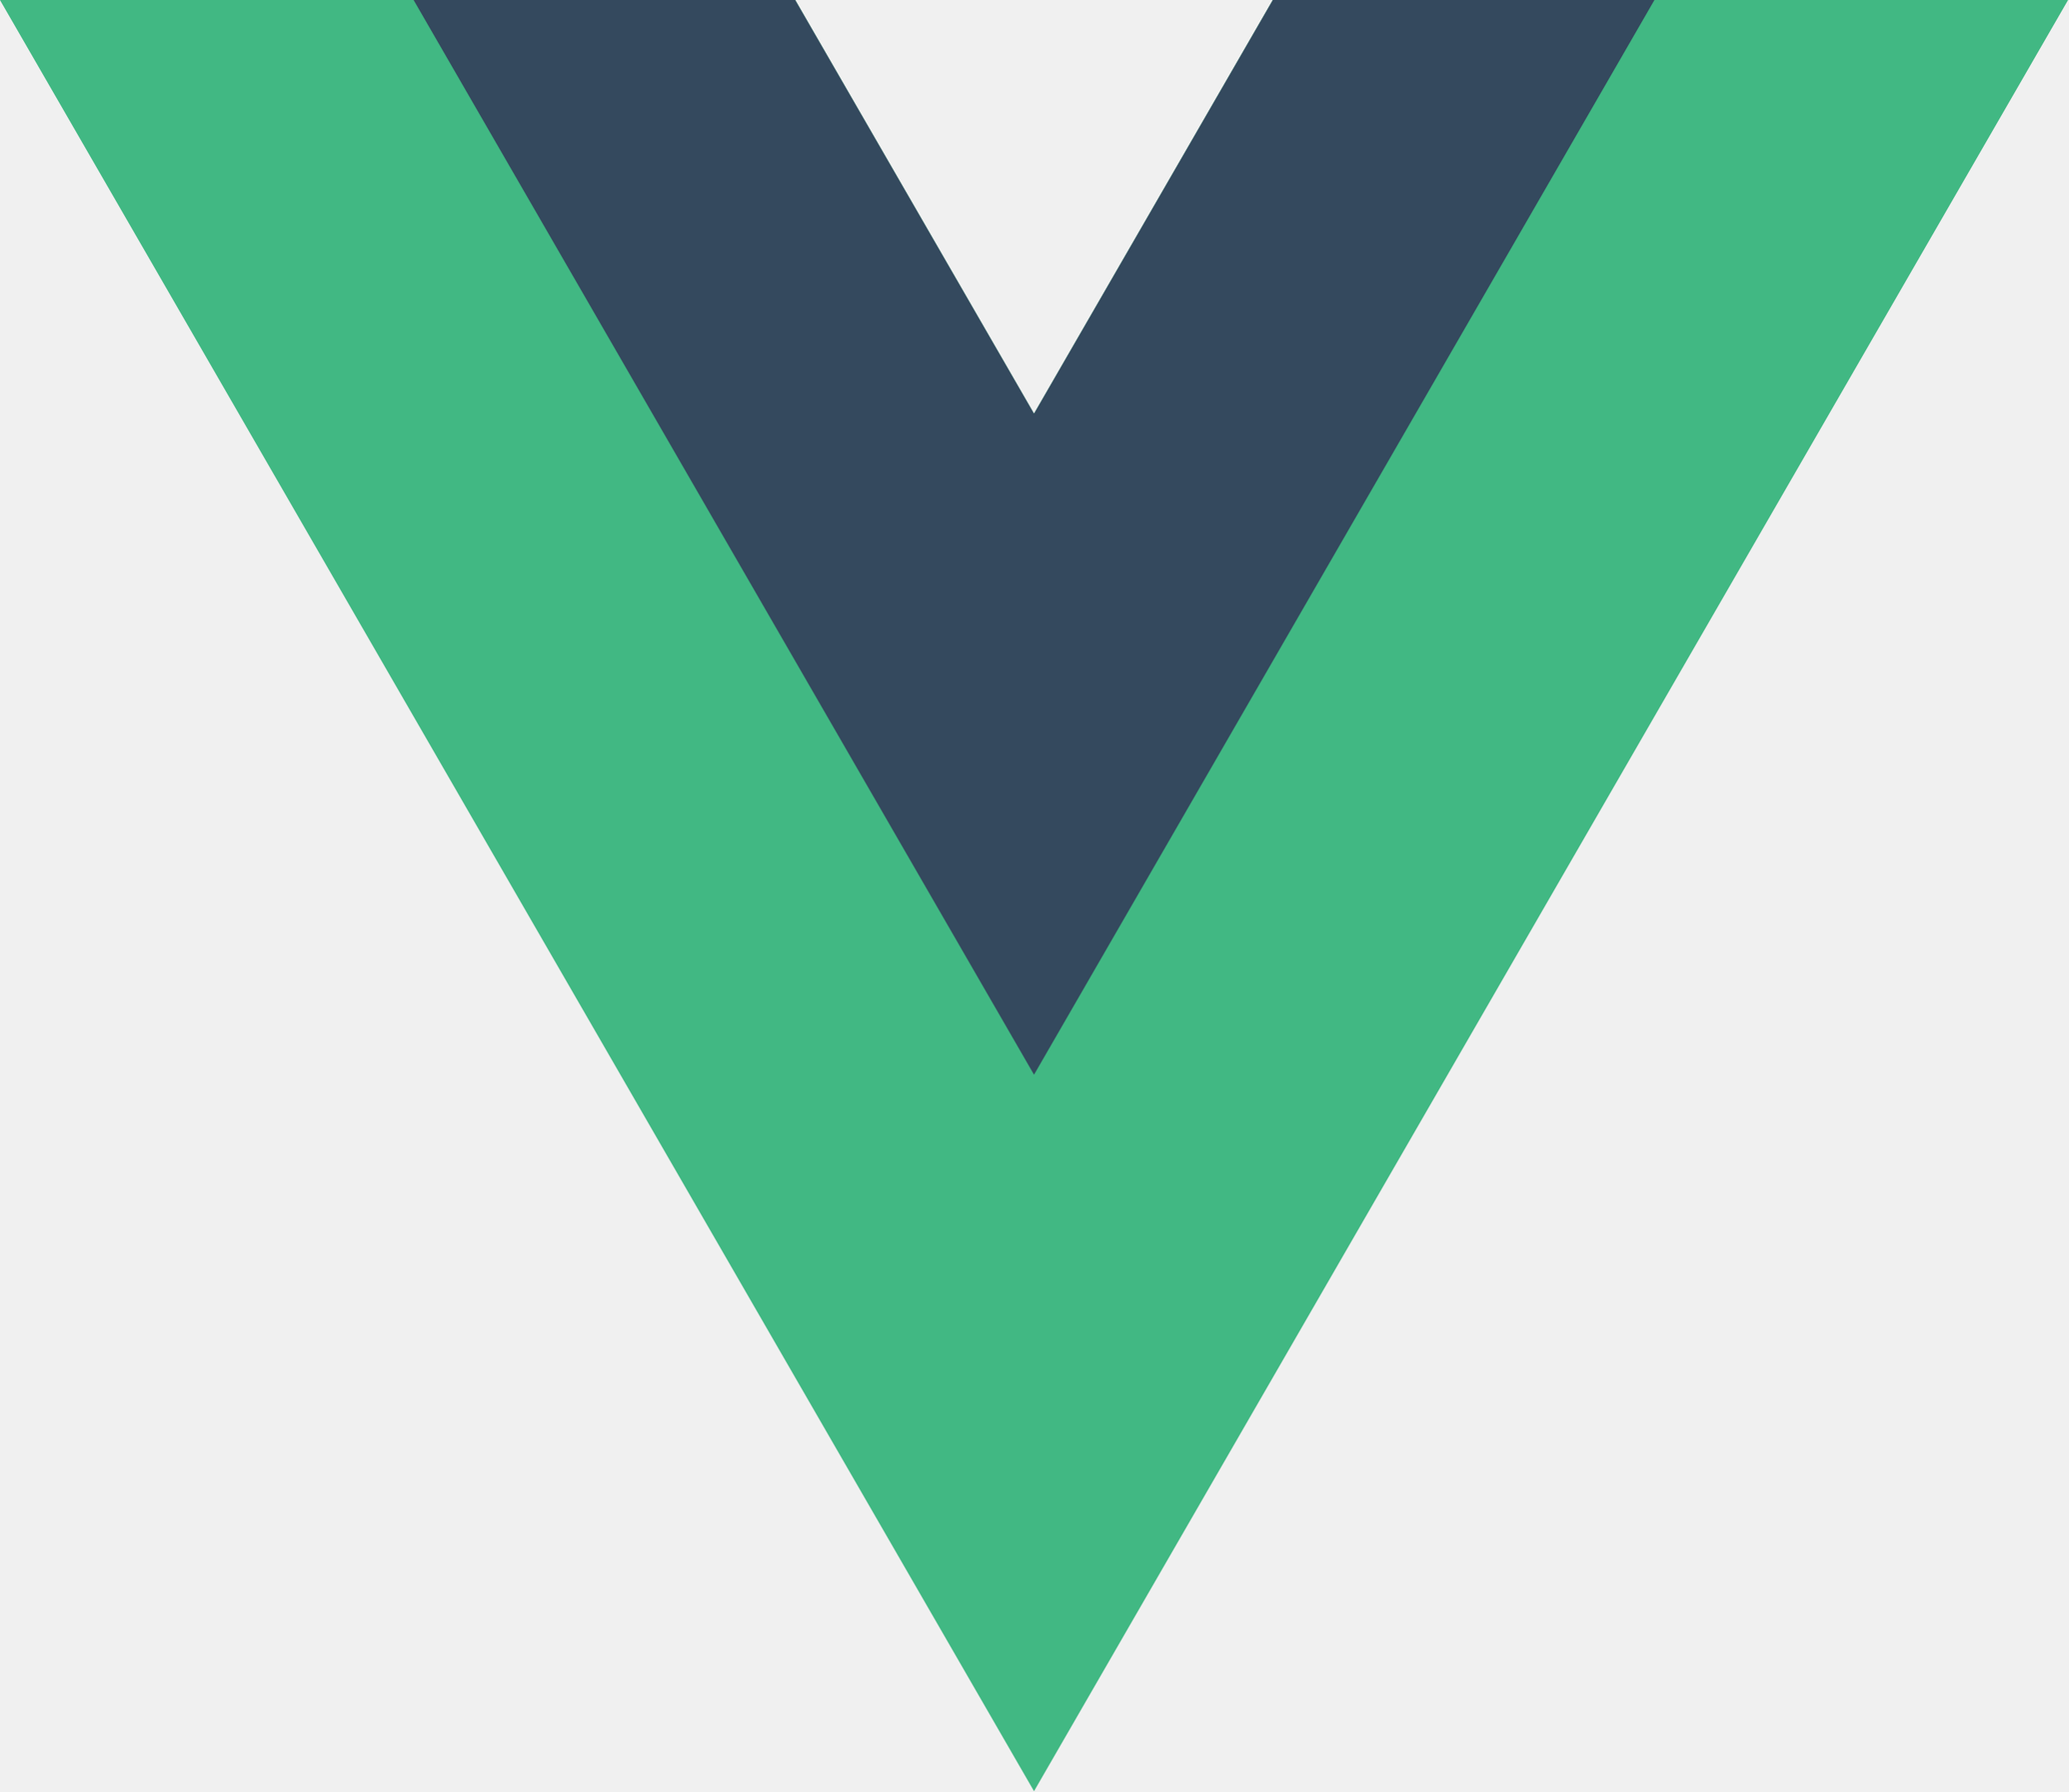
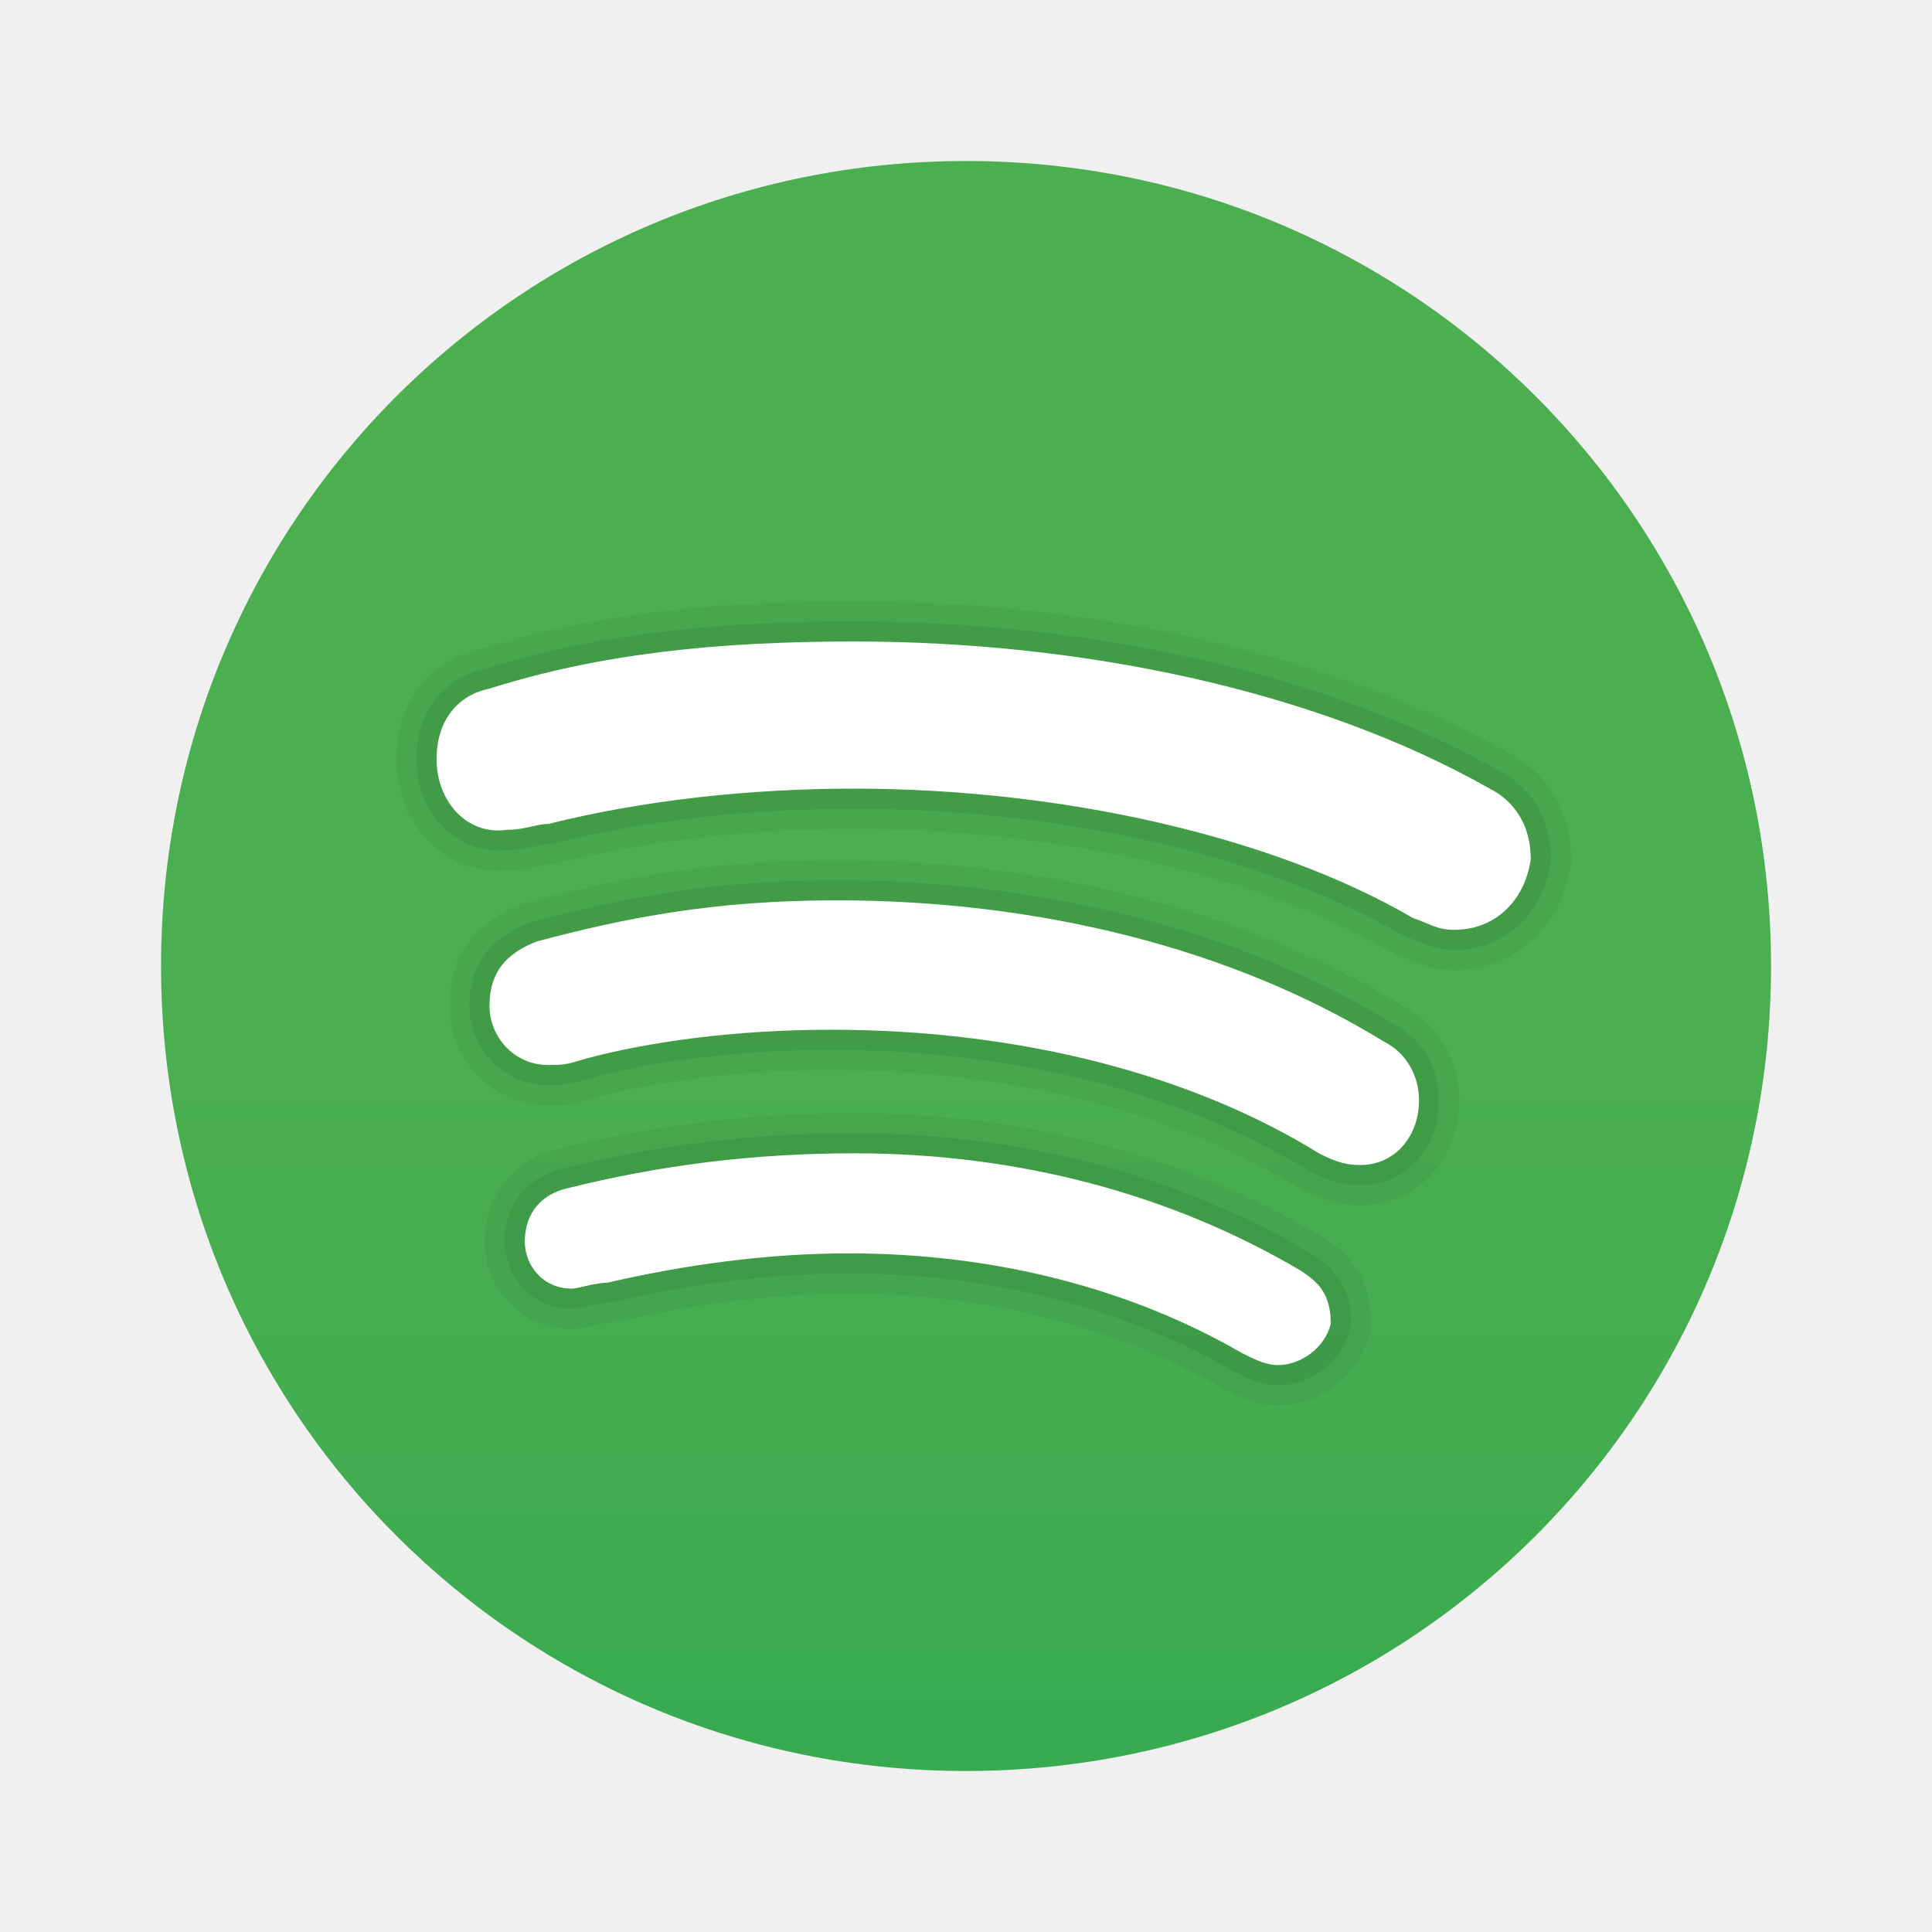
- <svg xmlns="http://www.w3.org/2000/svg" viewBox="0 0 261.76 226.69">
-   <path d="M161.096.001l-30.225 52.351L100.647.001H-.005l130.877 226.688L261.749.001z" fill="#41b883" />
-   <path d="M161.096.001l-30.225 52.351L100.647.001H52.346l78.526 136.01L209.398.001z" fill="#34495e" />
+ <svg xmlns="http://www.w3.org/2000/svg" viewBox="0 0 48 48" width="48px" height="48px">
+   <linearGradient id="tS~Tu1dsT5kMXF2Lct~HUa" x1="24.001" x2="24.001" y1="-4.765" y2="56.31" gradientUnits="userSpaceOnUse">
+     <stop offset="0" stop-color="#4caf50" />
+     <stop offset=".489" stop-color="#4aaf50" />
+     <stop offset=".665" stop-color="#43ad50" />
+     <stop offset=".79" stop-color="#38aa50" />
+     <stop offset=".892" stop-color="#27a550" />
+     <stop offset=".978" stop-color="#11a050" />
+     <stop offset="1" stop-color="#0a9e50" />
+   </linearGradient>
+   <path fill="url(#tS~Tu1dsT5kMXF2Lct~HUa)" d="M24.001,4c-11.077,0-20,8.923-20,20s8.923,20,20,20c11.076,0,20-8.923,20-20 S35.077,4,24.001,4z" />
+   <path d="M21.224,15.938c5.554,0,11.4,1.17,15.785,3.654c0.584,0.293,1.022,0.877,1.022,1.754 c-0.145,1.023-0.877,1.755-1.899,1.755c-0.438,0-0.585-0.146-1.023-0.291c-3.508-2.047-8.769-3.217-13.885-3.217 c-2.631,0-5.262,0.293-7.6,0.877c-0.293,0-0.585,0.146-1.023,0.146c-0.075,0.011-0.149,0.016-0.221,0.016 c-0.905,0-1.533-0.821-1.533-1.77c0-1.023,0.585-1.607,1.315-1.754C14.939,16.231,17.862,15.938,21.224,15.938 M20.785,22.369 c4.97,0,9.793,1.17,13.593,3.507c0.584,0.291,0.877,0.877,0.877,1.461c0,0.878-0.585,1.608-1.462,1.608 c-0.438,0-0.73-0.144-1.023-0.291c-3.068-1.9-7.308-3.071-12.13-3.071c-2.339,0-4.531,0.293-6.139,0.733 c-0.439,0.144-0.585,0.144-0.877,0.144c-0.877,0-1.462-0.73-1.462-1.461c0-0.877,0.439-1.316,1.169-1.607 C15.523,22.808,17.716,22.369,20.785,22.369 M21.223,28.654c4.093,0,7.893,1.021,11.108,2.924 c0.438,0.291,0.731,0.584,0.731,1.314c-0.146,0.586-0.731,1.023-1.315,1.023c-0.292,0-0.585-0.145-0.877-0.292 c-2.777-1.607-6.139-2.484-9.792-2.484c-2.047,0-4.093,0.291-5.993,0.73c-0.292,0-0.731,0.146-0.877,0.146 c-0.731,0-1.169-0.586-1.169-1.17c0-0.73,0.438-1.17,1.023-1.314C16.4,28.945,18.739,28.654,21.223,28.654 M21.224,14.938 c-3.789,0-6.666,0.371-9.317,1.202c-1.254,0.279-2.06,1.341-2.06,2.722c0,1.553,1.112,2.77,2.533,2.77 c0.095,0,0.192-0.005,0.291-0.017c0.319-0.007,0.574-0.065,0.764-0.107c0.068-0.015,0.13-0.035,0.193-0.038h0.123l0.116-0.03 c2.219-0.554,4.763-0.847,7.358-0.847c5.073,0,10.075,1.152,13.381,3.081l0.09,0.053l0.099,0.033 c0.109,0.036,0.195,0.073,0.273,0.105c0.251,0.105,0.563,0.236,1.065,0.236c1.483,0,2.671-1.075,2.889-2.615l0.01-0.07v-0.071 c0-1.171-0.564-2.13-1.549-2.635C33.238,16.313,27.314,14.938,21.224,14.938L21.224,14.938z M20.785,21.369 c-3.291,0-5.651,0.508-7.711,1.057l-0.058,0.015l-0.055,0.022c-1.194,0.476-1.799,1.329-1.799,2.536 c0,1.357,1.104,2.461,2.462,2.461c0.371,0,0.626-0.009,1.189-0.194c1.572-0.429,3.714-0.683,5.827-0.683 c4.441,0,8.562,1.037,11.603,2.921l0.038,0.024l0.04,0.02c0.334,0.168,0.792,0.397,1.471,0.397c1.404,0,2.462-1.121,2.462-2.608 c0-0.996-0.53-1.886-1.387-2.334C31.04,22.659,26.04,21.369,20.785,21.369L20.785,21.369z M21.223,27.654 c-2.547,0-4.969,0.297-7.404,0.907c-1.096,0.27-1.78,1.145-1.78,2.284c0,1.217,0.953,2.17,2.169,2.17 c0.172,0,0.334-0.037,0.522-0.079c0.101-0.023,0.288-0.065,0.357-0.067l0.101-0.003l0.122-0.023 c2.023-0.467,3.963-0.704,5.768-0.704c3.422,0,6.635,0.812,9.291,2.35l0.025,0.015l0.026,0.013 c0.334,0.168,0.792,0.399,1.327,0.399c1.05,0,2.032-0.766,2.285-1.781l0.03-0.119v-0.123c0-1.202-0.595-1.76-1.178-2.147 l-0.022-0.014l-0.022-0.013C29.455,28.713,25.437,27.654,21.223,27.654L21.223,27.654z" opacity=".05" />
+   <path d="M21.224,15.938c5.554,0,11.4,1.17,15.785,3.654c0.584,0.293,1.022,0.877,1.022,1.754 c-0.145,1.023-0.877,1.755-1.899,1.755c-0.438,0-0.585-0.146-1.023-0.291c-3.508-2.047-8.769-3.217-13.885-3.217 c-2.631,0-5.262,0.293-7.6,0.877c-0.293,0-0.585,0.146-1.023,0.146c-0.075,0.011-0.149,0.016-0.221,0.016 c-0.905,0-1.533-0.821-1.533-1.77c0-1.023,0.585-1.607,1.315-1.754C14.939,16.231,17.862,15.938,21.224,15.938 M20.785,22.369 c4.97,0,9.793,1.17,13.593,3.507c0.584,0.291,0.877,0.877,0.877,1.461c0,0.878-0.585,1.608-1.462,1.608 c-0.438,0-0.73-0.144-1.023-0.291c-3.068-1.9-7.308-3.071-12.13-3.071c-2.339,0-4.531,0.293-6.139,0.733 c-0.439,0.144-0.585,0.144-0.877,0.144c-0.877,0-1.462-0.73-1.462-1.461c0-0.877,0.439-1.316,1.169-1.607 C15.523,22.808,17.716,22.369,20.785,22.369 M21.223,28.654c4.093,0,7.893,1.021,11.108,2.924 c0.438,0.291,0.731,0.584,0.731,1.314c-0.146,0.586-0.731,1.023-1.315,1.023c-0.292,0-0.585-0.145-0.877-0.292 c-2.777-1.607-6.139-2.484-9.792-2.484c-2.047,0-4.093,0.291-5.993,0.73c-0.292,0-0.731,0.146-0.877,0.146 c-0.731,0-1.169-0.586-1.169-1.17c0-0.73,0.438-1.17,1.023-1.314C16.4,28.945,18.739,28.654,21.223,28.654 M21.224,15.438 c-3.747,0-6.582,0.366-9.188,1.186c-1.042,0.222-1.689,1.078-1.689,2.238c0,1.273,0.893,2.27,2.033,2.27 c0.084,0,0.169-0.005,0.257-0.016c0.28-0.004,0.506-0.055,0.689-0.096c0.119-0.027,0.222-0.05,0.299-0.05h0.061l0.06-0.015 c2.258-0.564,4.844-0.862,7.479-0.862c5.158,0,10.254,1.177,13.633,3.149l0.045,0.026l0.05,0.016 c0.123,0.041,0.221,0.082,0.309,0.119c0.231,0.097,0.47,0.197,0.871,0.197c1.247,0,2.209-0.878,2.394-2.185l0.005-0.035v-0.035 c0-0.985-0.473-1.787-1.298-2.201C33.083,16.794,27.24,15.438,21.224,15.438L21.224,15.438z M20.785,21.869 c-3.054,0-5.24,0.416-7.583,1.04l-0.029,0.008l-0.028,0.011c-0.637,0.254-1.484,0.745-1.484,2.071c0,0.943,0.75,1.961,1.962,1.961 c0.34,0,0.541-0.008,1.033-0.169c1.637-0.447,3.827-0.708,5.983-0.708c4.533,0,8.747,1.064,11.867,2.996 c0.345,0.175,0.725,0.366,1.286,0.366c1.119,0,1.962-0.906,1.962-2.108c0-0.823-0.442-1.554-1.154-1.909 C30.885,23.141,25.965,21.869,20.785,21.869L20.785,21.869z M21.223,28.154c-2.506,0-4.888,0.292-7.283,0.892 c-0.864,0.213-1.401,0.902-1.401,1.799c0,0.821,0.624,1.67,1.669,1.67c0.116,0,0.246-0.029,0.411-0.067 c0.148-0.033,0.351-0.079,0.466-0.079h0.057l0.056-0.013c2.06-0.476,4.038-0.717,5.88-0.717c3.51,0,6.809,0.836,9.542,2.417 c0.331,0.168,0.712,0.359,1.127,0.359c0.827,0,1.601-0.603,1.8-1.402l0.015-0.06v-0.061c0-1.012-0.493-1.424-0.954-1.73 C29.277,29.189,25.348,28.154,21.223,28.154L21.223,28.154z" opacity=".07" />
+   <path fill="#fff" d="M31.747,33.915c-0.292,0-0.585-0.145-0.877-0.292c-2.777-1.607-6.139-2.484-9.792-2.484 c-2.047,0-4.093,0.291-5.993,0.73c-0.292,0-0.731,0.146-0.877,0.146c-0.731,0-1.169-0.586-1.169-1.17 c0-0.73,0.438-1.17,1.023-1.314c2.338-0.586,4.677-0.877,7.161-0.877c4.093,0,7.893,1.021,11.108,2.924 c0.438,0.291,0.731,0.584,0.731,1.314C32.916,33.478,32.331,33.915,31.747,33.915z M33.793,28.945c-0.438,0-0.73-0.144-1.023-0.291 c-3.068-1.9-7.308-3.071-12.13-3.071c-2.339,0-4.531,0.293-6.139,0.733c-0.439,0.144-0.585,0.144-0.877,0.144 c-0.877,0-1.462-0.73-1.462-1.461c0-0.877,0.439-1.316,1.169-1.607c2.192-0.584,4.385-1.023,7.454-1.023 c4.97,0,9.793,1.17,13.593,3.507c0.584,0.291,0.877,0.877,0.877,1.461C35.255,28.215,34.67,28.945,33.793,28.945z M36.132,23.101 c-0.438,0-0.585-0.146-1.023-0.291c-3.508-2.047-8.769-3.217-13.885-3.217c-2.631,0-5.262,0.293-7.6,0.877 c-0.293,0-0.585,0.146-1.023,0.146c-1.023,0.146-1.754-0.73-1.754-1.754c0-1.023,0.585-1.607,1.315-1.754 c2.777-0.877,5.7-1.17,9.062-1.17c5.554,0,11.4,1.17,15.785,3.654c0.584,0.293,1.022,0.877,1.022,1.754 C37.886,22.369,37.154,23.101,36.132,23.101z" />
</svg>
